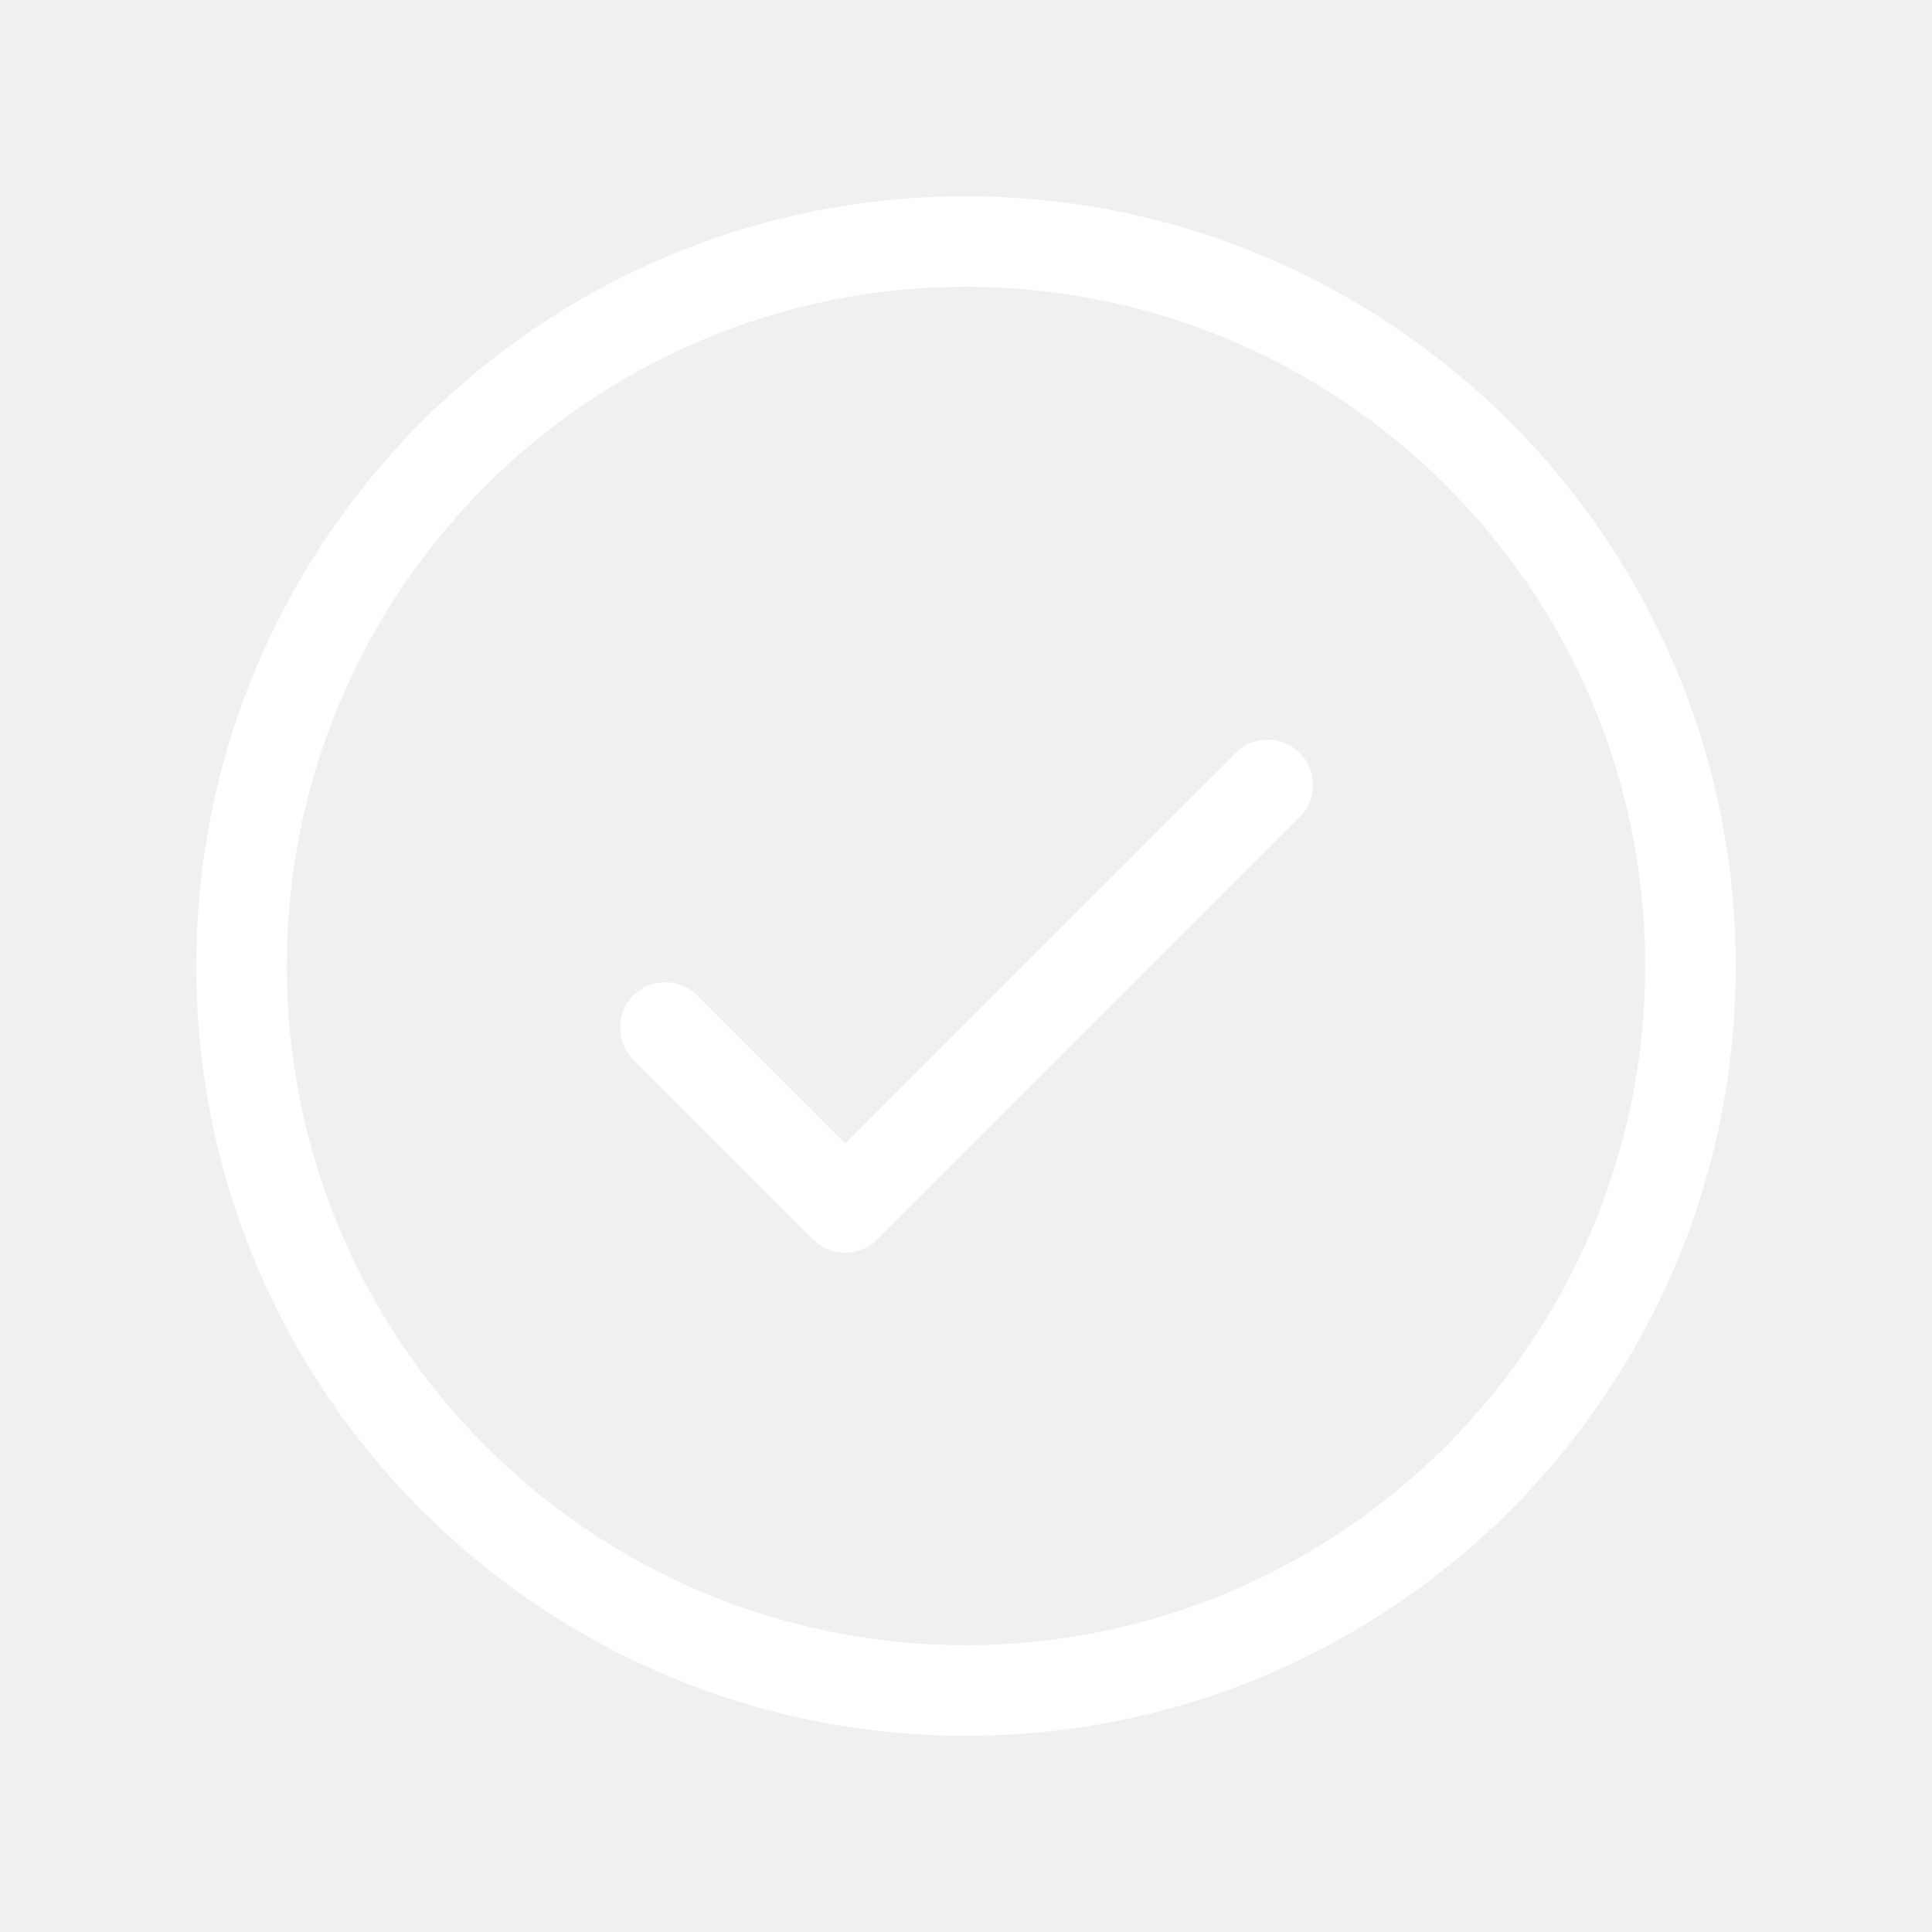
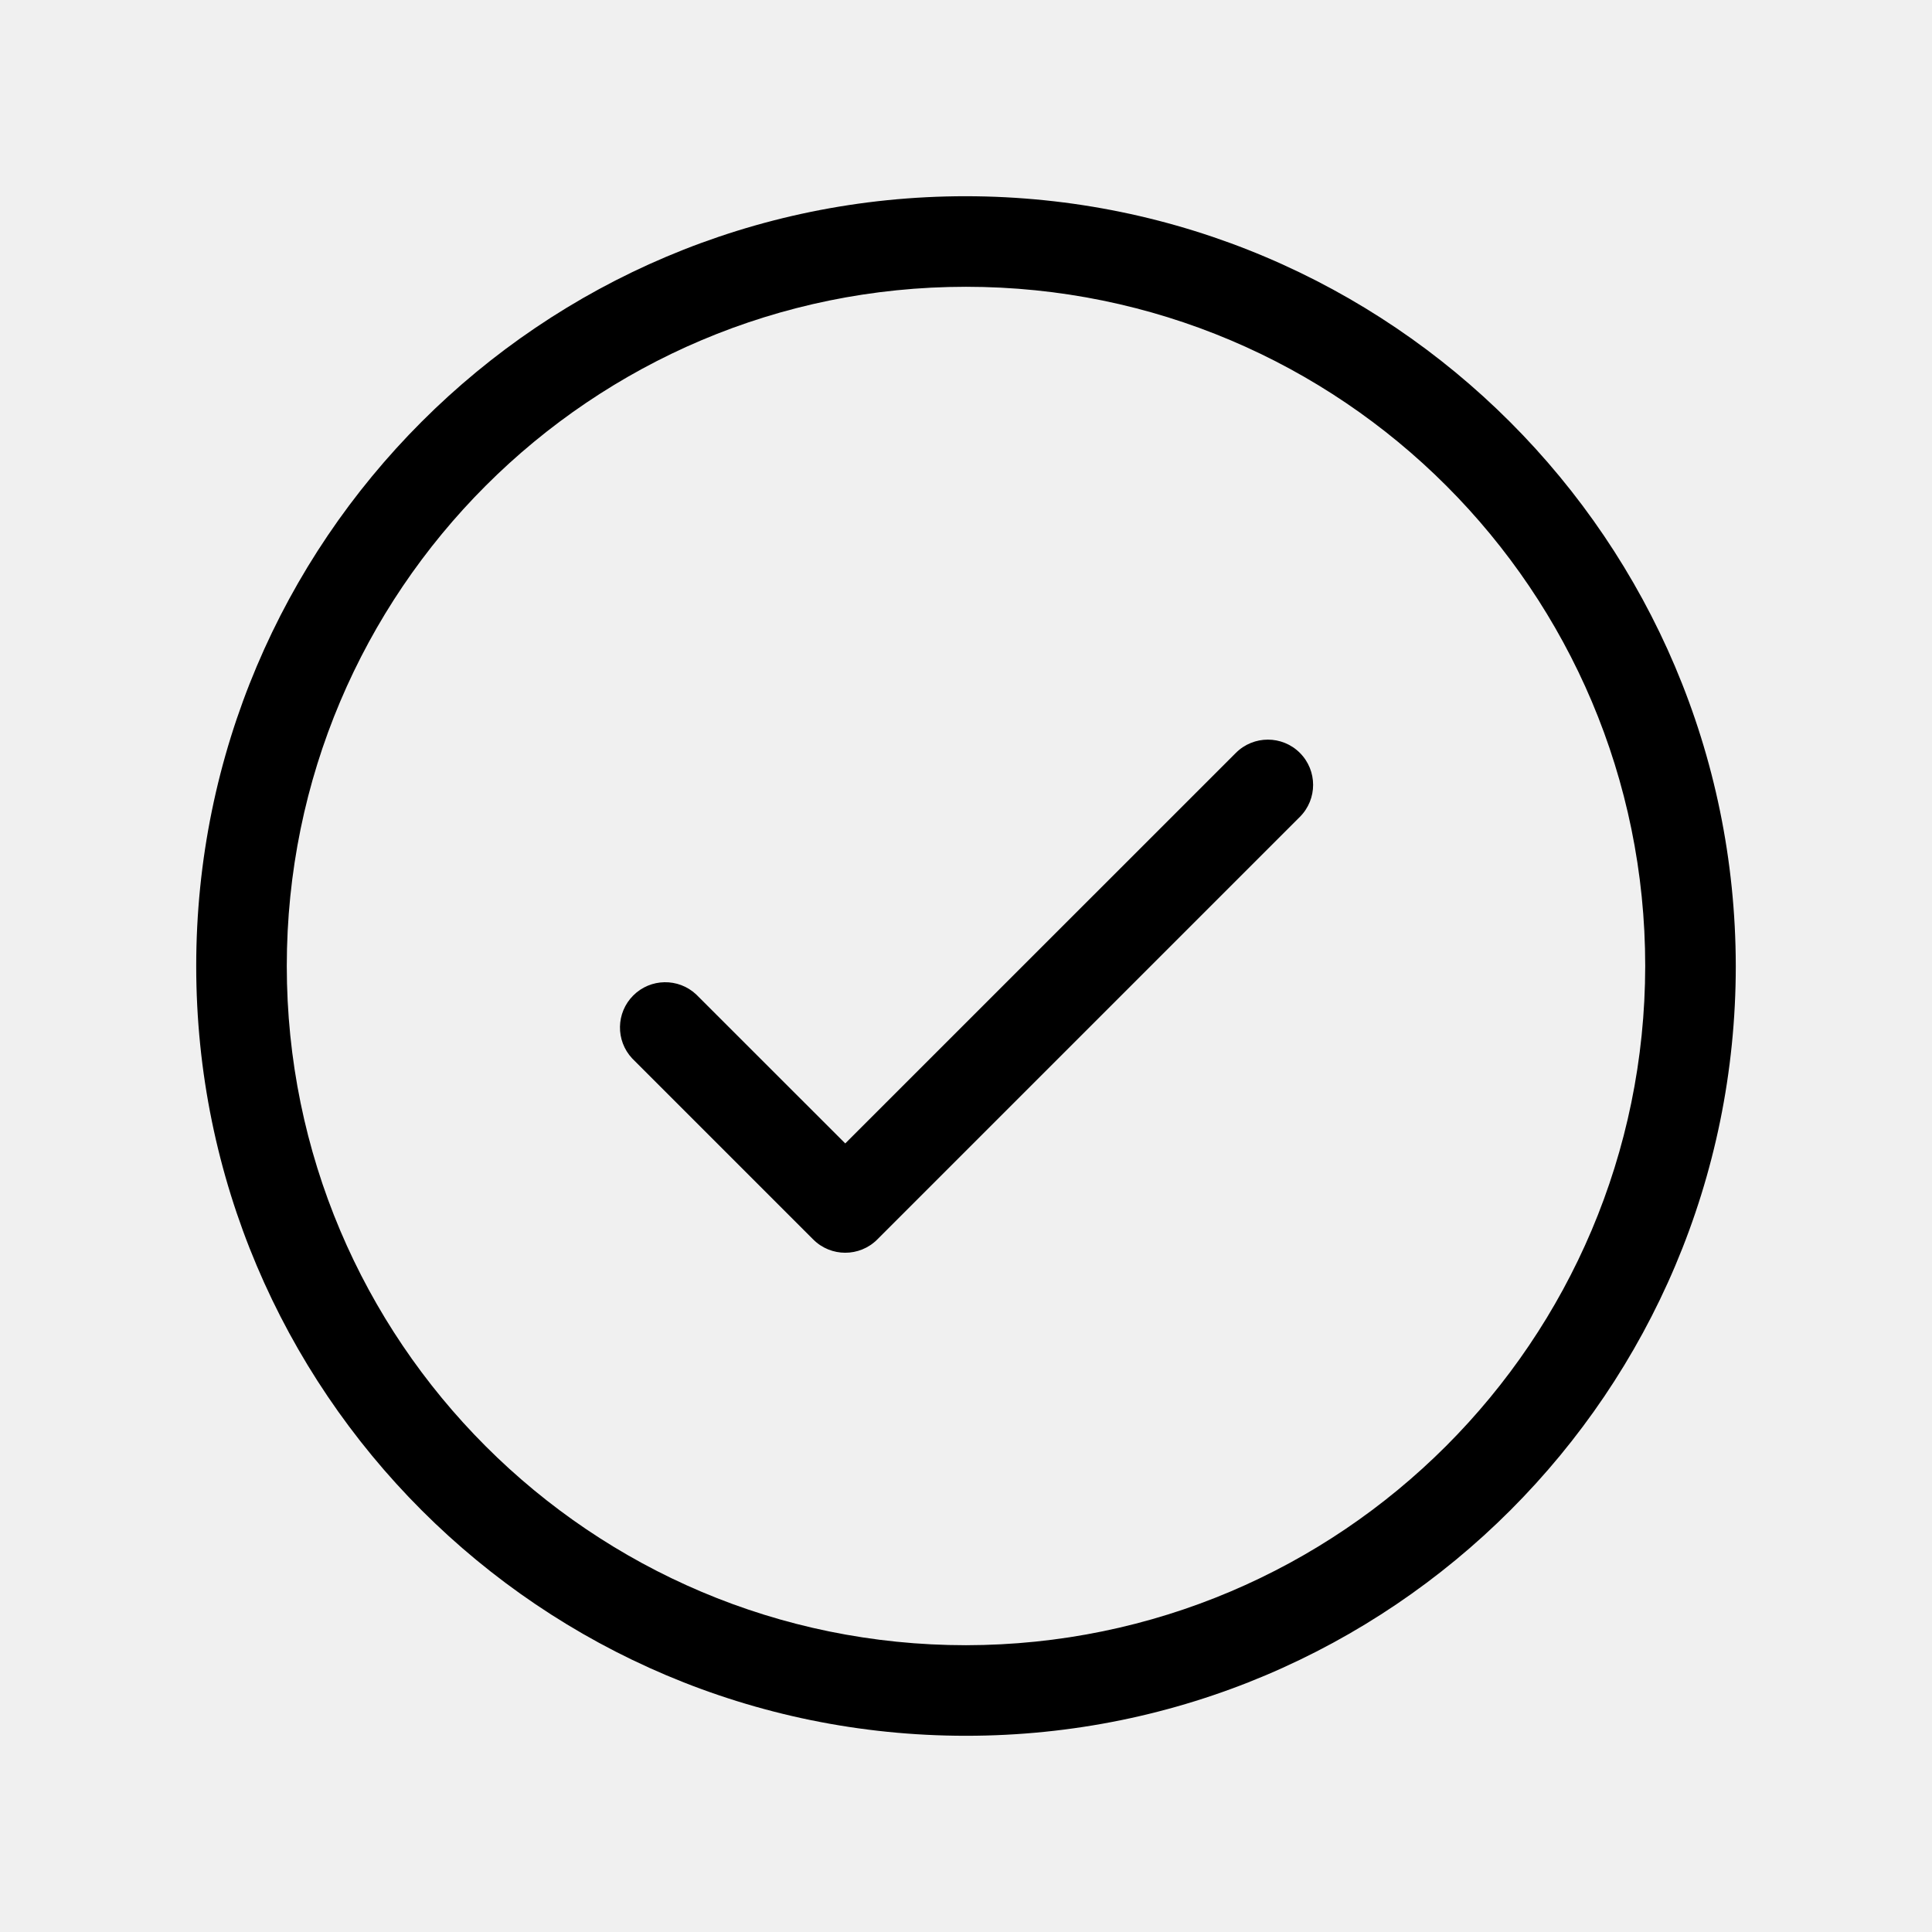
<svg xmlns="http://www.w3.org/2000/svg" width="32" height="32" viewBox="0 0 256 256">
-   <path fill="#ffffff" d="M172.24 99.76a6 6 0 0 1 0 8.48l-56 56a6 6 0 0 1-8.48 0l-24-24a6 6 0 0 1 8.48-8.48L112 151.51l51.76-51.75a6 6 0 0 1 8.48 0M230 128A102 102 0 1 1 128 26a102.12 102.12 0 0 1 102 102m-12 0a90 90 0 1 0-90 90 90.1 90.1 0 0 0 90-90" />
+   <path fill="currentColor" d="M172.24 99.76a6 6 0 0 1 0 8.48l-56 56a6 6 0 0 1-8.48 0l-24-24a6 6 0 0 1 8.48-8.48L112 151.51l51.76-51.75a6 6 0 0 1 8.48 0M230 128A102 102 0 1 1 128 26a102.12 102.12 0 0 1 102 102m-12 0a90 90 0 1 0-90 90 90.1 90.1 0 0 0 90-90" />
</svg>
